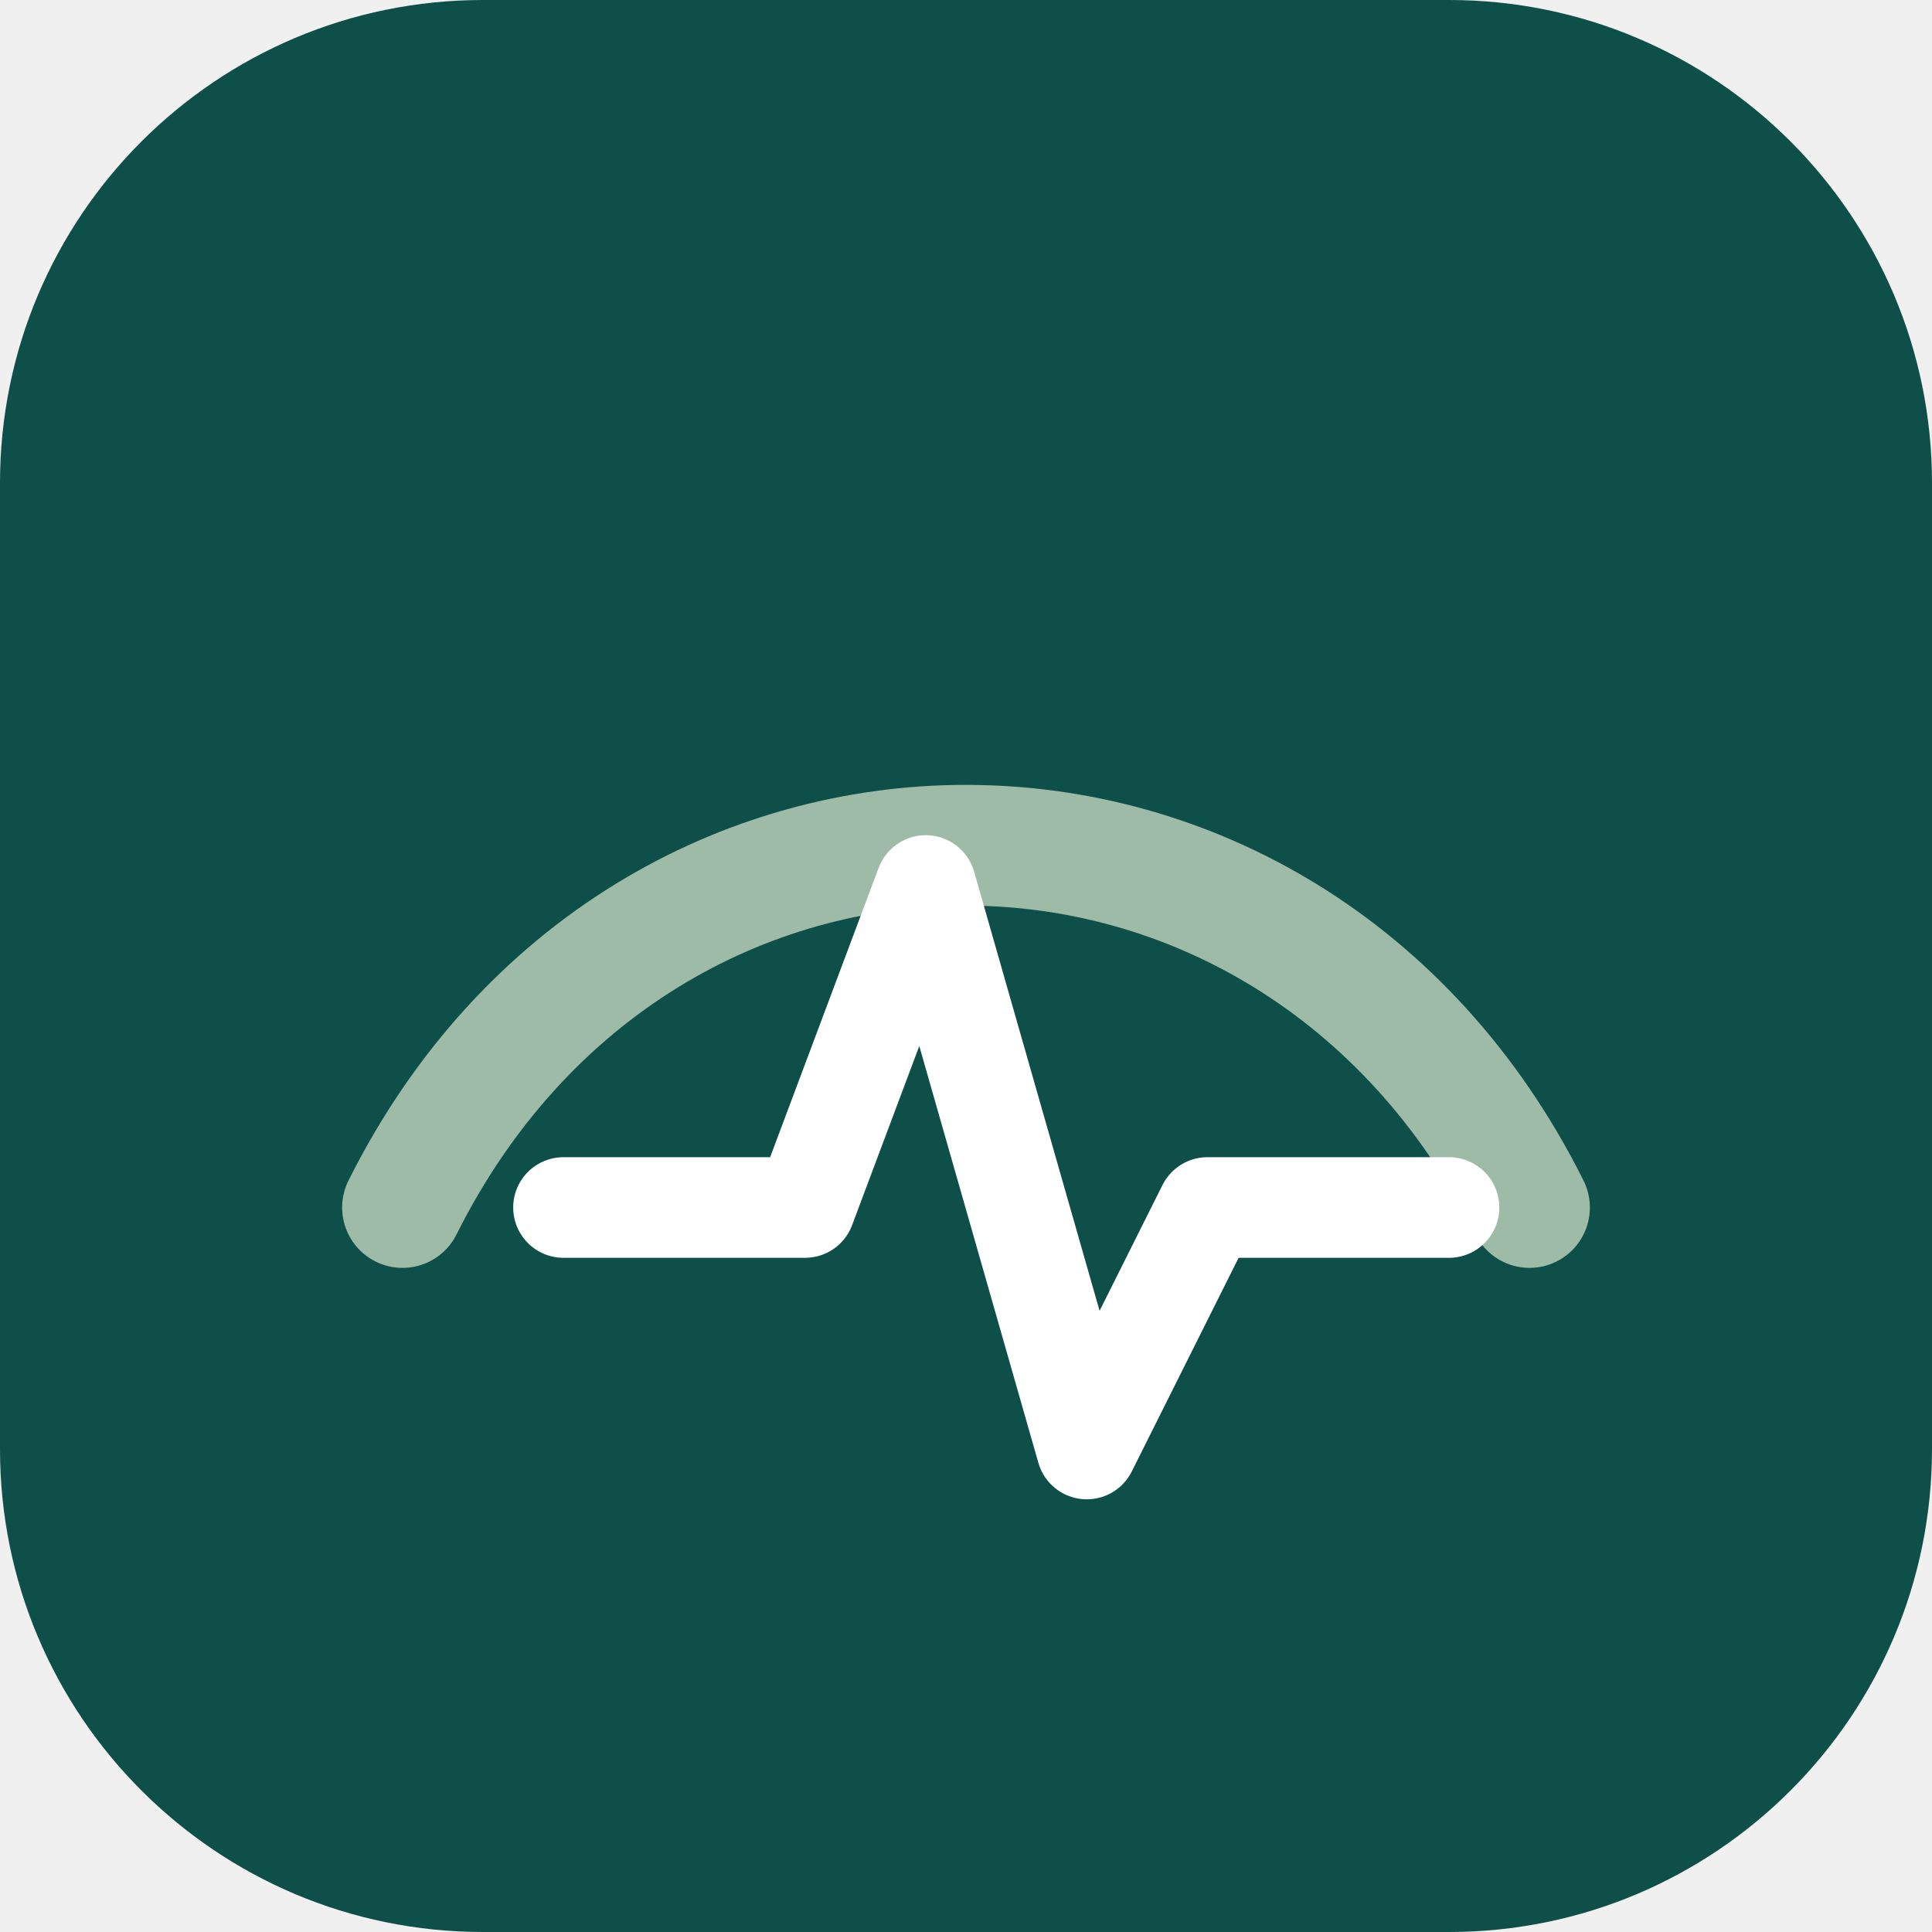
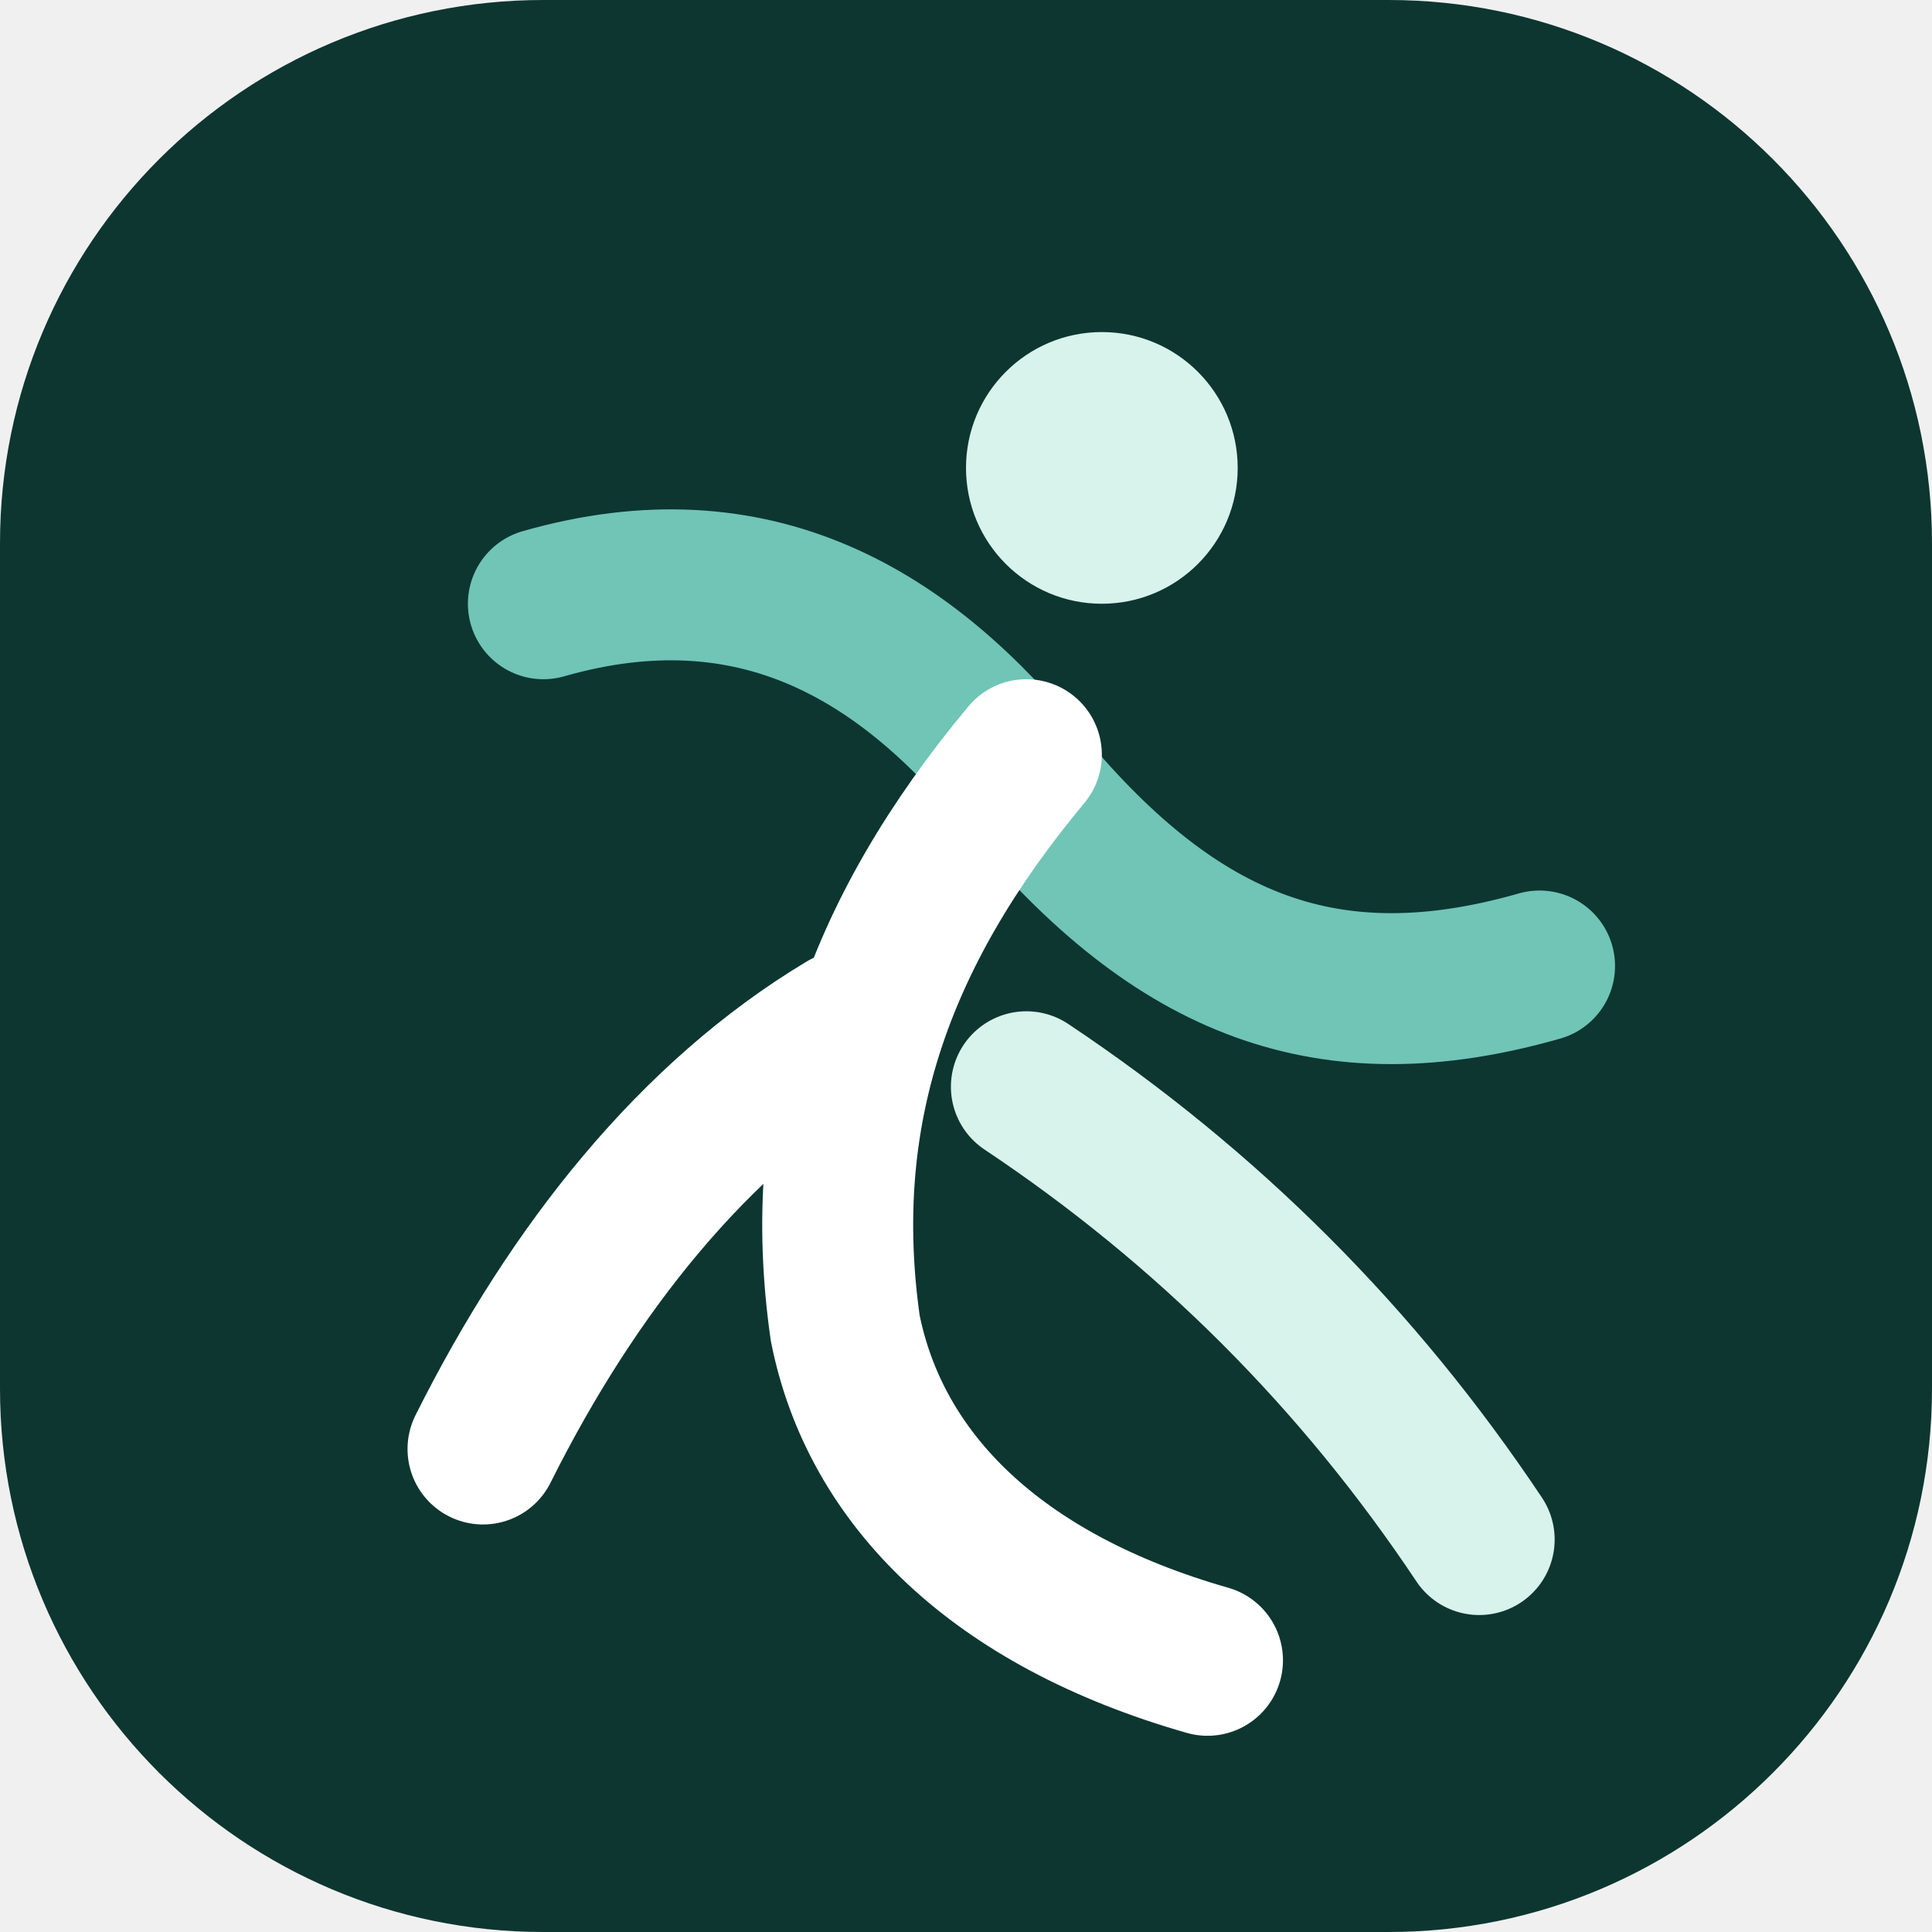
- <svg xmlns="http://www.w3.org/2000/svg" width="64" height="64" viewBox="0 0 48 48" fill="none">
-   <rect width="48" height="48" rx="12" fill="#0E4F4A" />
-   <path d="M10 30c6-12 22-12 28 0" stroke="#9DBBA6" stroke-width="3" stroke-linecap="round" />
-   <path d="M14 30h6l3-8 4 14 3-6h6" stroke="#ffffff" stroke-width="2.5" stroke-linecap="round" stroke-linejoin="round" />
+ <svg xmlns="http://www.w3.org/2000/svg" viewBox="0 0 64 64" fill="none">
+   <rect width="64" height="64" rx="18" fill="#0D3631" />
+   <circle cx="36.5" cy="15.5" r="4.5" fill="#D8F2EC" />
+   <path d="M18 20C25 18 30 21 34 26C39 32 44 34 51 32" stroke="#70C5B7" stroke-width="5" stroke-linecap="round" />
+   <path d="M34 25C29 31 27 37 28 44C29 49 33 53 40 55" stroke="white" stroke-width="5" stroke-linecap="round" />
+   <path d="M28 34C23 37 19 42 16 48" stroke="white" stroke-width="5" stroke-linecap="round" />
+   <path d="M34 36C40 40 45 45 49 51" stroke="#D8F2EC" stroke-width="5" stroke-linecap="round" />
</svg>
